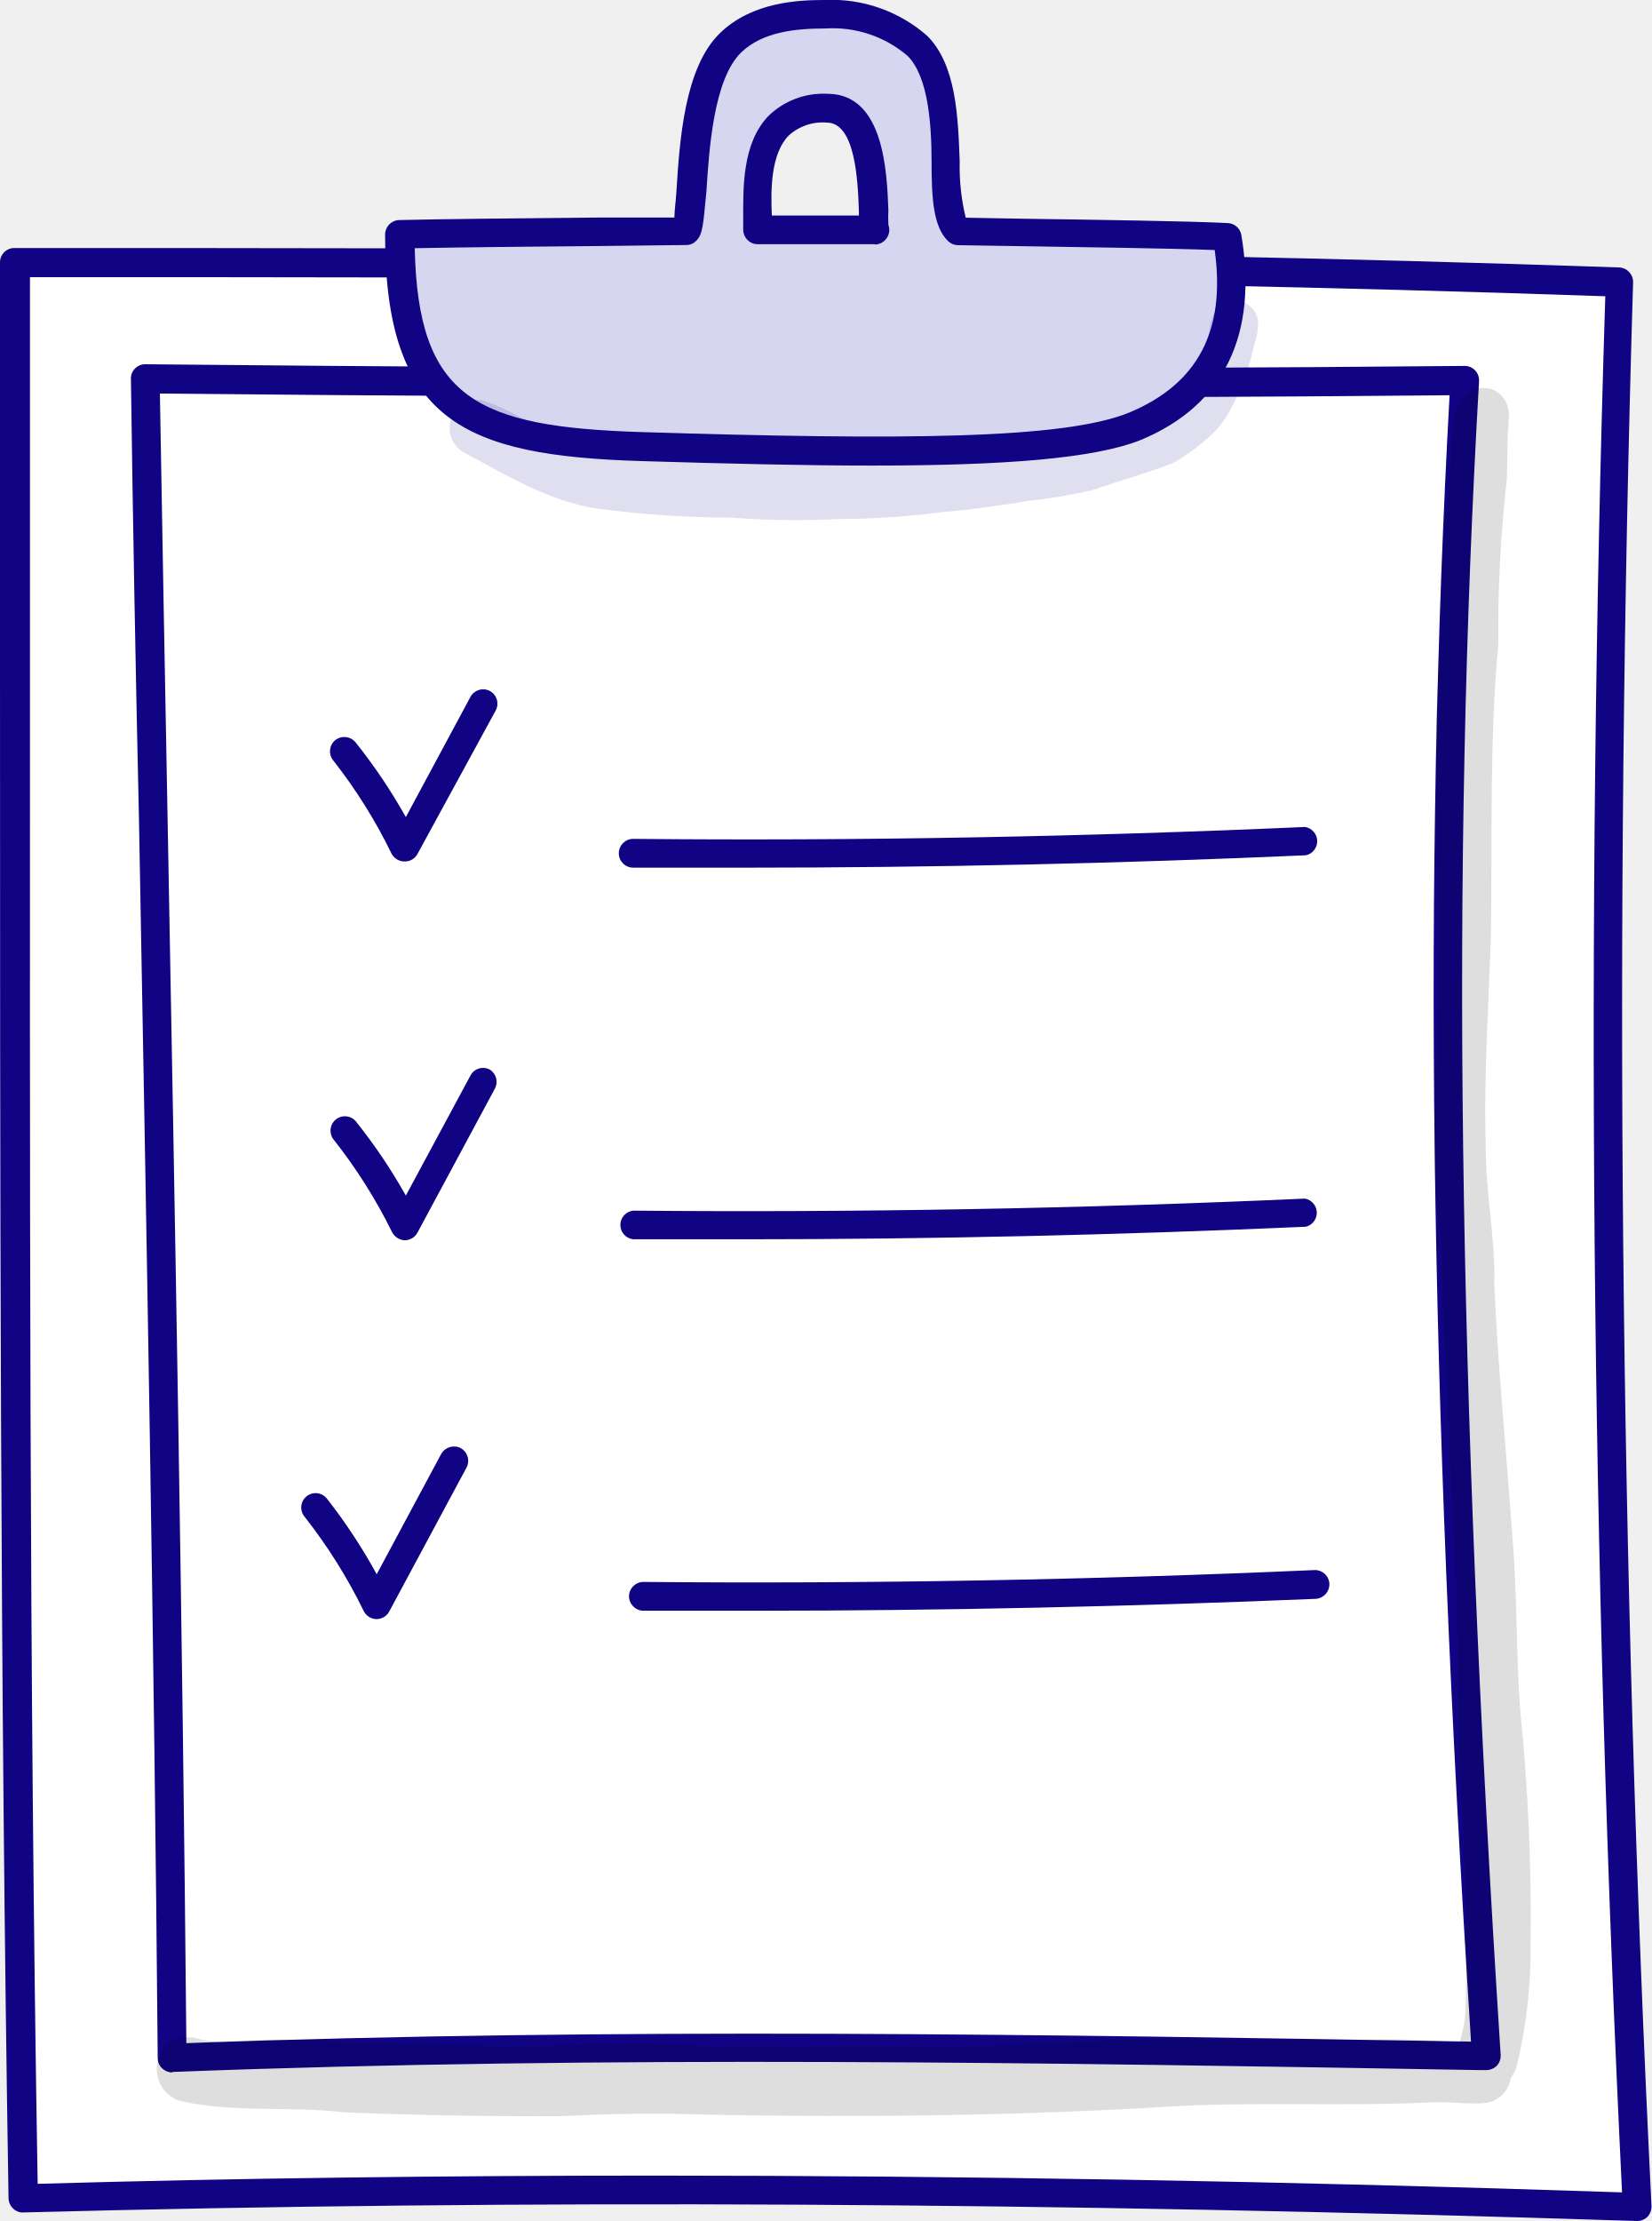
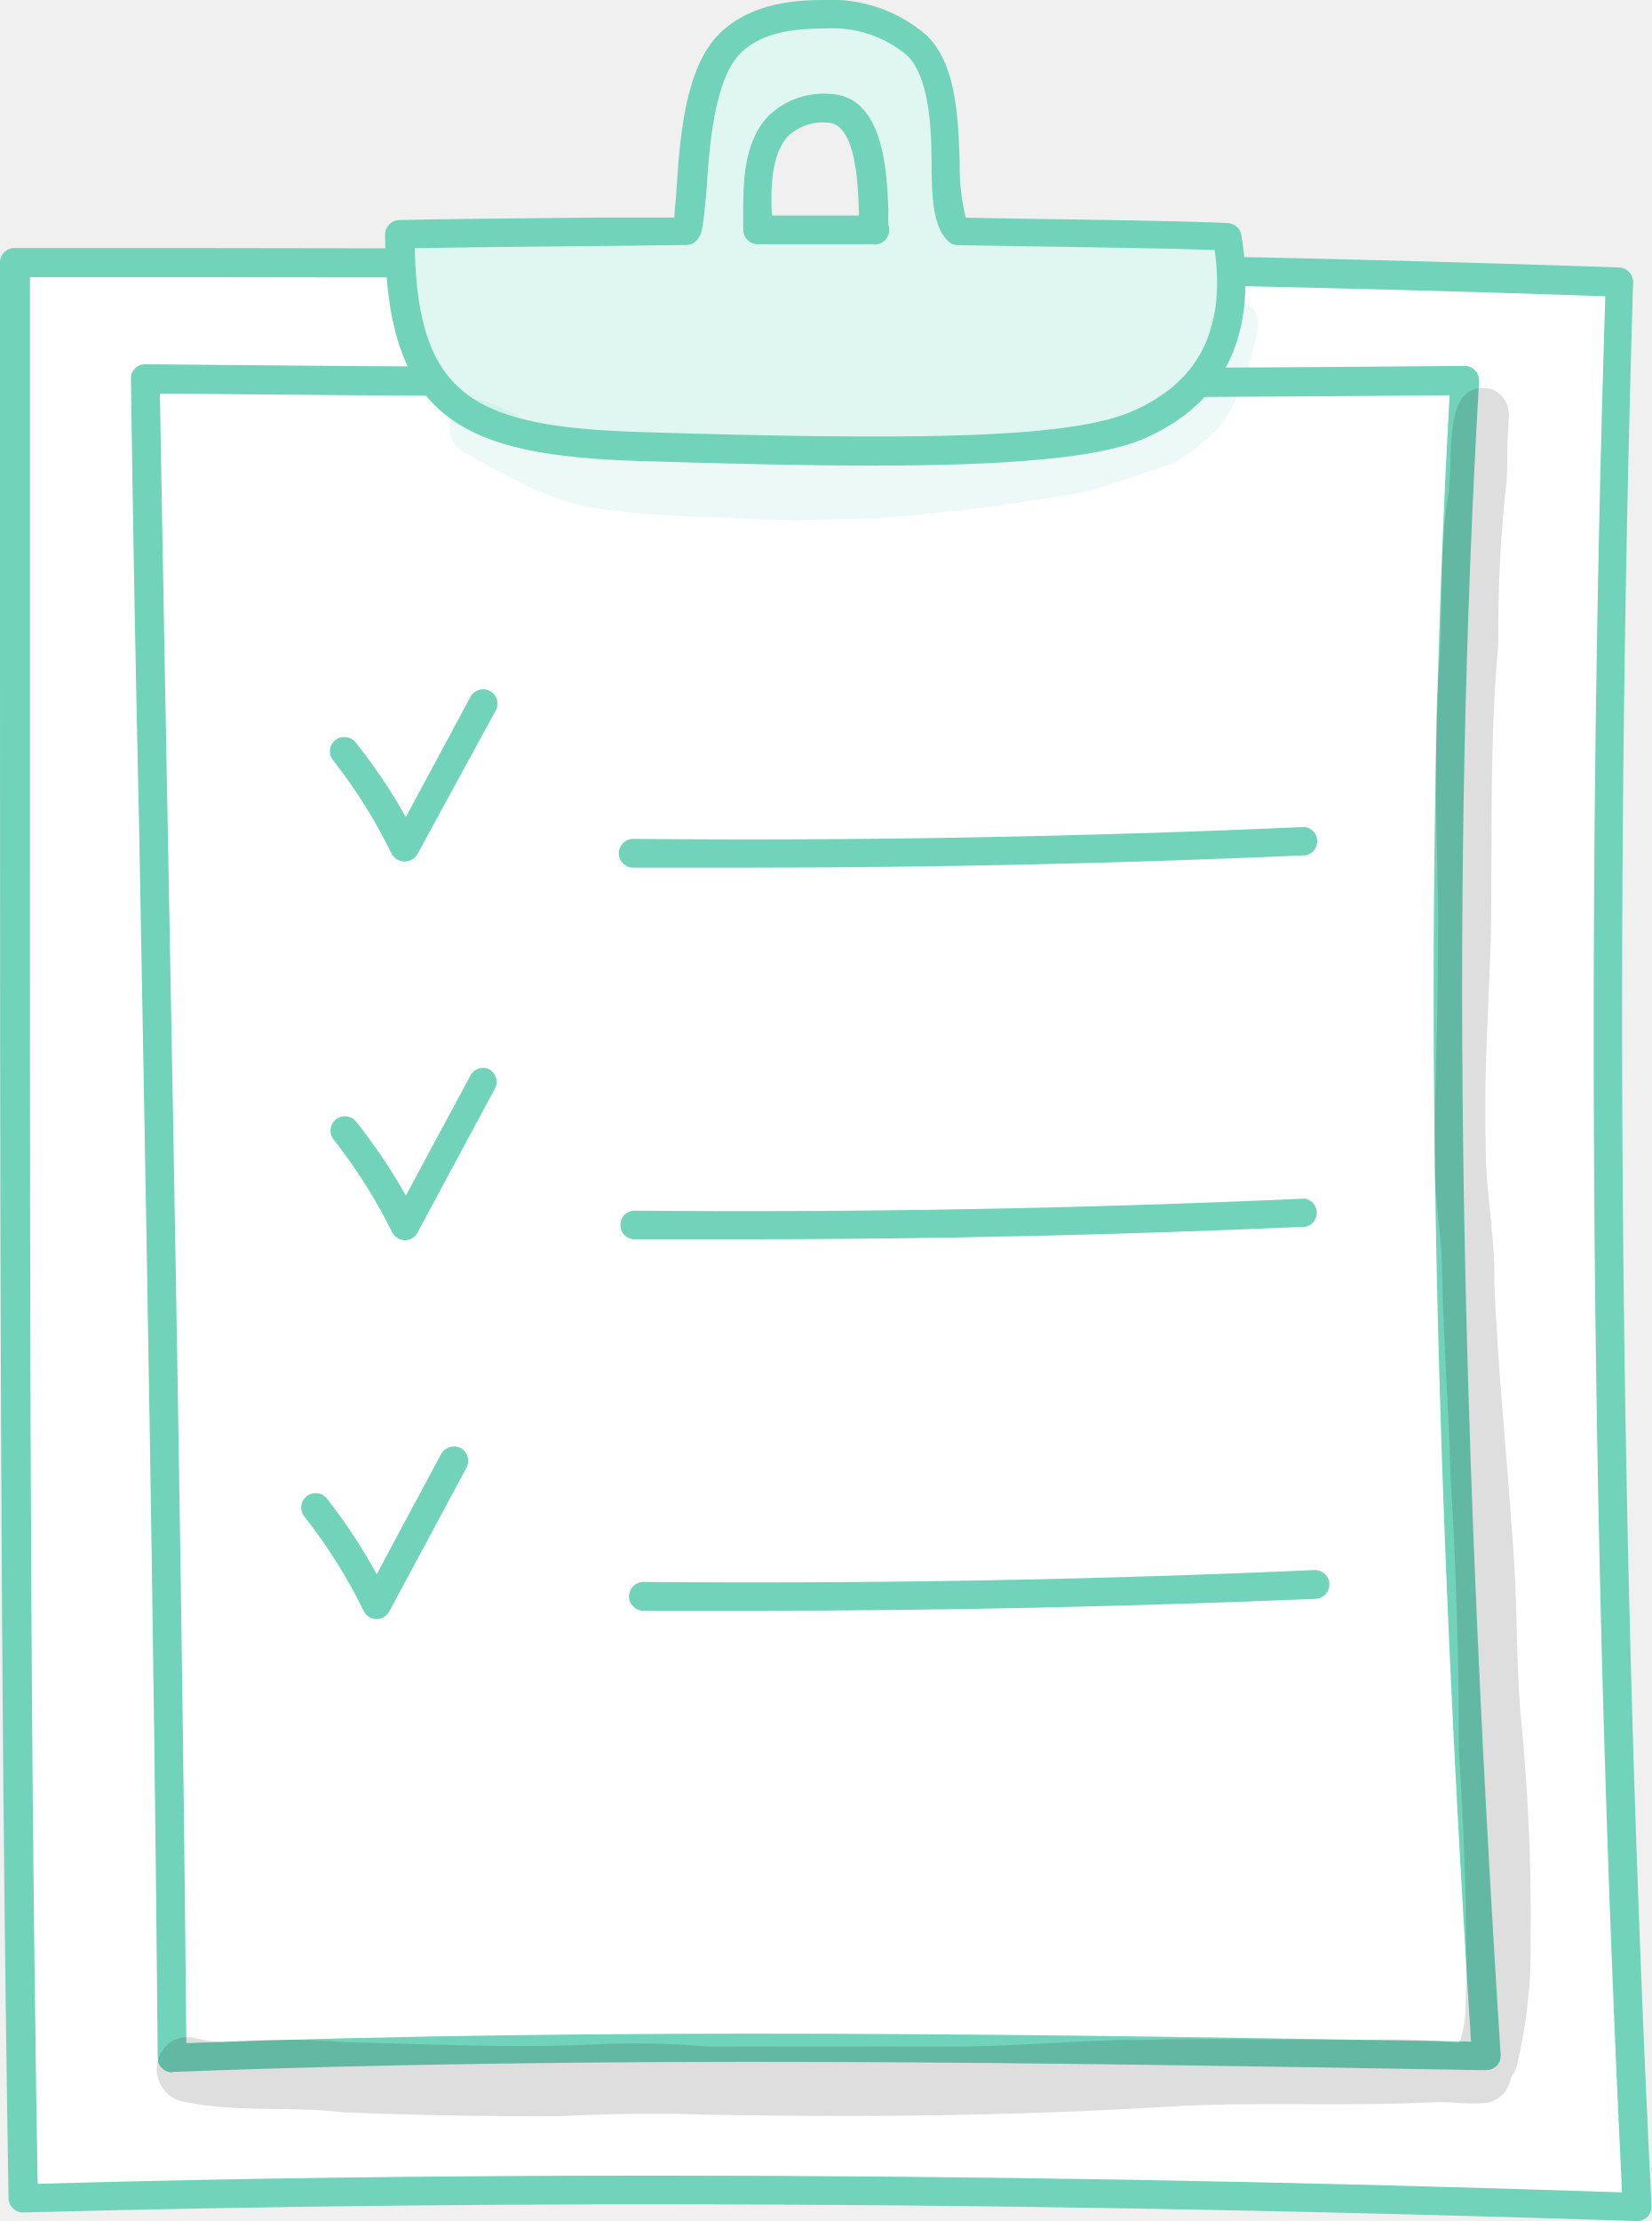
<svg xmlns="http://www.w3.org/2000/svg" viewBox="0 0 98.64 132.62">
  <defs>
-     <style>.cls-1{fill:#fff;}.cls-2{fill:#100484;}.cls-3{fill:#d6d6f0;}.cls-4{opacity:0.13;}</style>
+     <style>.cls-1{fill:#fff;}.cls-2{fill:#70d3ba}.cls-3{fill:#e0f6f0;}.cls-4{opacity:0.13;}</style>
  </defs>
  <g id="Layer_2" data-name="Layer 2">
    <g id="Layer_1-2" data-name="Layer 1">
      <path class="cls-1" d="M96.71,16.83Q94.94,74.3,97.79,131.77c-32.35-1.05-64.41-1.37-96.44-.52C.67,92.47.89,54.28.88,15.66,32,15.66,63.17,15.65,96.71,16.83Z" />
      <path class="cls-2" d="M97.78,132.62h0c-35.08-1.13-66.61-1.3-96.39-.51a.81.81,0,0,1-.61-.24.86.86,0,0,1-.27-.6C0,100.42,0,69.39,0,39.37Q0,27.54,0,15.66a.85.85,0,0,1,.85-.85c30.64,0,62.31,0,95.86,1.16a.87.87,0,0,1,.83.89C96.39,55,96.75,93.63,98.64,131.72a.91.91,0,0,1-.24.65A.89.89,0,0,1,97.78,132.62Zm-58.66-2.71c18.3,0,37.43.32,57.76,1-1.84-37.56-2.19-75.64-1-113.22-32.9-1.14-64-1.14-94.09-1.14q0,11.44,0,22.85c0,29.73-.06,60.46.46,91C14.18,130.06,26.45,129.91,39.12,129.91Z" />
      <path class="cls-1" d="M87.48,22.74c-1.93,33.53-.86,66.52,1.29,100-26.25-.44-52.41-.89-78.49.11C10,89.08,9.25,55.94,8.67,22.64,36,22.91,62.3,23,87.48,22.74Z" />
      <path class="cls-2" d="M10.28,123.75a.87.87,0,0,1-.59-.24.84.84,0,0,1-.27-.61C9.21,98,8.74,73,8.3,48.91Q8,35.78,7.82,22.65A.82.82,0,0,1,8.07,22a.84.84,0,0,1,.61-.25c29.54.29,55.31.32,78.8.1a.86.86,0,0,1,.63.27.87.87,0,0,1,.23.64c-1.68,29.08-1.28,59.91,1.29,99.94a.87.87,0,0,1-.23.65.92.92,0,0,1-.64.26H88.4c-25.64-.44-52.15-.89-78.09.11ZM9.55,23.5q.22,12.7.46,25.38c.44,23.85.9,48.49,1.12,73.12,25.51-.94,51.54-.52,76.73-.09C85.36,82.67,85,52.27,86.58,23.6,63.56,23.82,38.34,23.78,9.55,23.5Z" />
      <path class="cls-3" d="M73.29,14.12c-3.2-.15-12.81-.25-16.06-.32-1.49-1.41.16-8.43-2.45-11A7.83,7.83,0,0,0,49.26.86c-1.8,0-4.08.19-5.63,1.68C40.87,5.2,41.56,13.22,41,13.78c-3.46,0-13.61.11-17.08.2,0,10.57,4.23,12.38,14.38,12.69,15.79.5,25.52.44,29.53-1.24C72.88,23.31,74.17,19.11,73.29,14.12Zm-28.08-.39c0-2.24-.56-7.27,4.17-7.27,3.31,0,2.58,6.75,2.88,7.28Q48.75,13.71,45.21,13.73Z" />
      <path class="cls-2" d="M52.07,27.8c-4,0-8.56-.11-13.82-.27C27.74,27.2,23,25.17,23,14a.87.87,0,0,1,.84-.86c2.32-.06,7.65-.11,11.93-.15l4.51,0c0-.41.09-1,.12-1.55.19-3,.47-7.4,2.6-9.46C44.93.1,47.74,0,49.25,0a8.65,8.65,0,0,1,6.13,2.14c1.73,1.73,1.84,4.79,1.94,7.49A12.9,12.9,0,0,0,57.68,13l3.4.06c4.19.06,9.92.14,12.25.26a.86.86,0,0,1,.81.7c1,5.94-1,10.17-6,12.25C65.36,27.38,60,27.8,52.07,27.8Zm-27.3-13c.19,9,3.67,10.69,13.54,11,15.53.48,25.28.44,29.17-1.18,4.07-1.71,5.74-4.88,5.07-9.69-2.62-.1-7.69-.17-11.49-.23l-3.85-.06a.86.86,0,0,1-.57-.23c-.9-.85-1-2.57-1-4.74s-.18-5.08-1.43-6.33a6.86,6.86,0,0,0-4.89-1.64c-1.76,0-3.75.18-5.05,1.43-1.65,1.6-1.92,5.81-2.08,8.33C42,13.31,42,14,41.57,14.39a.78.78,0,0,1-.58.24l-5.17.06C32,14.72,27.37,14.77,24.77,14.82Zm27.49-.22h0c-2.3,0-4.67,0-7,0a.82.82,0,0,1-.61-.25.87.87,0,0,1-.26-.61V13.1c0-1.81-.09-4.54,1.53-6.2a4.71,4.71,0,0,1,3.5-1.3c3.39,0,3.55,4.69,3.64,6.94a8.44,8.44,0,0,0,0,.89.84.84,0,0,1-.07.74A.86.86,0,0,1,52.26,14.6Zm-6.19-.87h0ZM53,13.31Zm-4.45-.44h2.75a2.35,2.35,0,0,0,0-.26c-.06-1.72-.19-5.29-1.92-5.29a3,3,0,0,0-2.28.78c-1.07,1.1-1.07,3.26-1,4.77Z" />
      <path class="cls-2" d="M24.18,51.44h0A.88.88,0,0,1,23.4,51a31,31,0,0,0-3.51-5.61.86.86,0,0,1,.14-1.2.87.87,0,0,1,1.21.14,33.1,33.1,0,0,1,3,4.46l3.86-7.18a.86.86,0,0,1,1.16-.35.86.86,0,0,1,.35,1.16L24.93,51A.85.85,0,0,1,24.18,51.44Z" />
      <path class="cls-2" d="M24.18,74.06h0a.9.9,0,0,1-.76-.48A31,31,0,0,0,19.89,68a.86.86,0,0,1,1.35-1.06,33,33,0,0,1,3,4.45l3.86-7.17a.85.85,0,0,1,1.16-.35A.86.86,0,0,1,29.56,65l-4.63,8.61A.87.87,0,0,1,24.18,74.06Z" />
      <path class="cls-2" d="M22.48,96.68h0a.87.87,0,0,1-.76-.49,31.31,31.31,0,0,0-3.51-5.6.86.86,0,1,1,1.35-1.06A33,33,0,0,1,22.5,94l3.85-7.18a.88.88,0,0,1,1.17-.35.87.87,0,0,1,.34,1.17l-4.62,8.6A.86.86,0,0,1,22.48,96.68Z" />
      <path class="cls-2" d="M44.51,51.81l-6.69,0a.86.86,0,0,1,0-1.72h0c13.32.13,26.81-.12,40.12-.71A.86.86,0,0,1,78,51.07C66.92,51.56,55.68,51.81,44.51,51.81Z" />
      <path class="cls-2" d="M44.51,74q-3.34,0-6.69,0a.86.86,0,0,1,0-1.71h0c13.32.12,26.81-.12,40.12-.72A.86.86,0,0,1,78,73.25C66.92,73.74,55.68,74,44.51,74Z" />
      <path class="cls-2" d="M45.11,96.18q-3.34,0-6.69,0a.87.87,0,0,1-.85-.87.86.86,0,0,1,.86-.85h0c13.31.12,26.81-.12,40.11-.71h0a.86.86,0,0,1,.86.82.87.87,0,0,1-.82.9C67.52,95.93,56.27,96.18,45.11,96.18Z" />
      <g class="cls-4">
        <path class="cls-2" d="M75.14,19.19a1.37,1.37,0,0,0-1-1.18c-1.14-.29-1.82.66-1.91,1.69,0,.25-.37,1.23-.32,1.17a9.07,9.07,0,0,1-.39.82c-.09.23-.62,1.06-.77,1.31a5,5,0,0,1-.46.46,12.59,12.59,0,0,1-1.72,1.11c-.85.3-1.76.41-2.62.7a19.85,19.85,0,0,1-2.27.7c-1.11,0-2.21.23-3.32.35a30.7,30.7,0,0,1-4.14.16c-3,0-5.93.35-8.89.34s-6.17-.35-9.26-.52c-3.25-.25-4.34-.34-6.84-1.31.22.09.4.18.05,0l-.07,0-.1,0,.09,0a12.1,12.1,0,0,0-2.44-1.1A1.68,1.68,0,0,0,27.68,27c2.56,1.37,5.09,2.93,8,3.37a62.9,62.9,0,0,0,8,.54,51.42,51.42,0,0,0,6.45.08,47.73,47.73,0,0,0,6.35-.44c.66,0,4.51-.53,4.89-.64a31.63,31.63,0,0,0,3.9-.65c1.6-.56,3.23-1,4.81-1.62A10.78,10.78,0,0,0,72,26.27l-.34.26a5.84,5.84,0,0,0,1.82-2.05,15.55,15.55,0,0,0,1.46-4A3.56,3.56,0,0,0,75.14,19.19Z" />
      </g>
      <g class="cls-4">
        <path class="cls-2" d="M31.22,25h0Z" />
      </g>
      <g class="cls-4">
        <path d="M90.8,102.15c-.26-3.46-.17-6.92-.47-10.37-.34-5-.87-10.07-1.08-15.12.07-2.76-.53-5.48-.51-8.24-.13-4.22.18-8.44.31-12.65.08-5.79-.09-11.58.44-17.35a79,79,0,0,1,.5-9.73c.07-1.11,0-2.22.11-3.32,0-.11,0-.21,0-.32a1.21,1.21,0,0,0,0-.5A1.55,1.55,0,0,0,89,23.21c-3-.53-2.1,4.31-2.52,6.48-.51,3.18-.3,6.39-.49,9.59-.53,6,0,11.95-.11,17.92,0,4.15-.2,8.3-.19,12.44,0,2.06.42,4.09.44,6.15.07,4.13.4,8.24.51,12.37q.5,8.2.5,16.41c.31,5,.53,10.07.4,15.11a7,7,0,0,1-.38,2.31,35.9,35.9,0,0,0-5.46-.18c-4.6,0-9.2-.11-13.8,0-3.41,0-6.81.36-10.22.39-5.16,0-10.32,0-15.48,0a50.65,50.65,0,0,0-6.4-.14c-5,.27-10.11,0-15.16-.12a45.24,45.24,0,0,0-7.27,0,7.58,7.58,0,0,1-1.66-.23,2,2,0,0,0-1.49.2,2,2,0,0,0,.46,3.52c3.23.76,6.58.31,9.85.7q6.47.26,12.92.23c2.9-.14,5.79-.2,8.68-.09,9.23.17,18.46.08,27.67-.48,5.19-.31,10.39,0,15.58-.25,1.19-.09,2.38.18,3.56,0a1.8,1.8,0,0,0,1.3-1.48,1.83,1.83,0,0,0,.35-.68,30.11,30.11,0,0,0,.83-7.46A122.1,122.1,0,0,0,90.8,102.15Z" />
      </g>
    </g>
  </g>
</svg>
